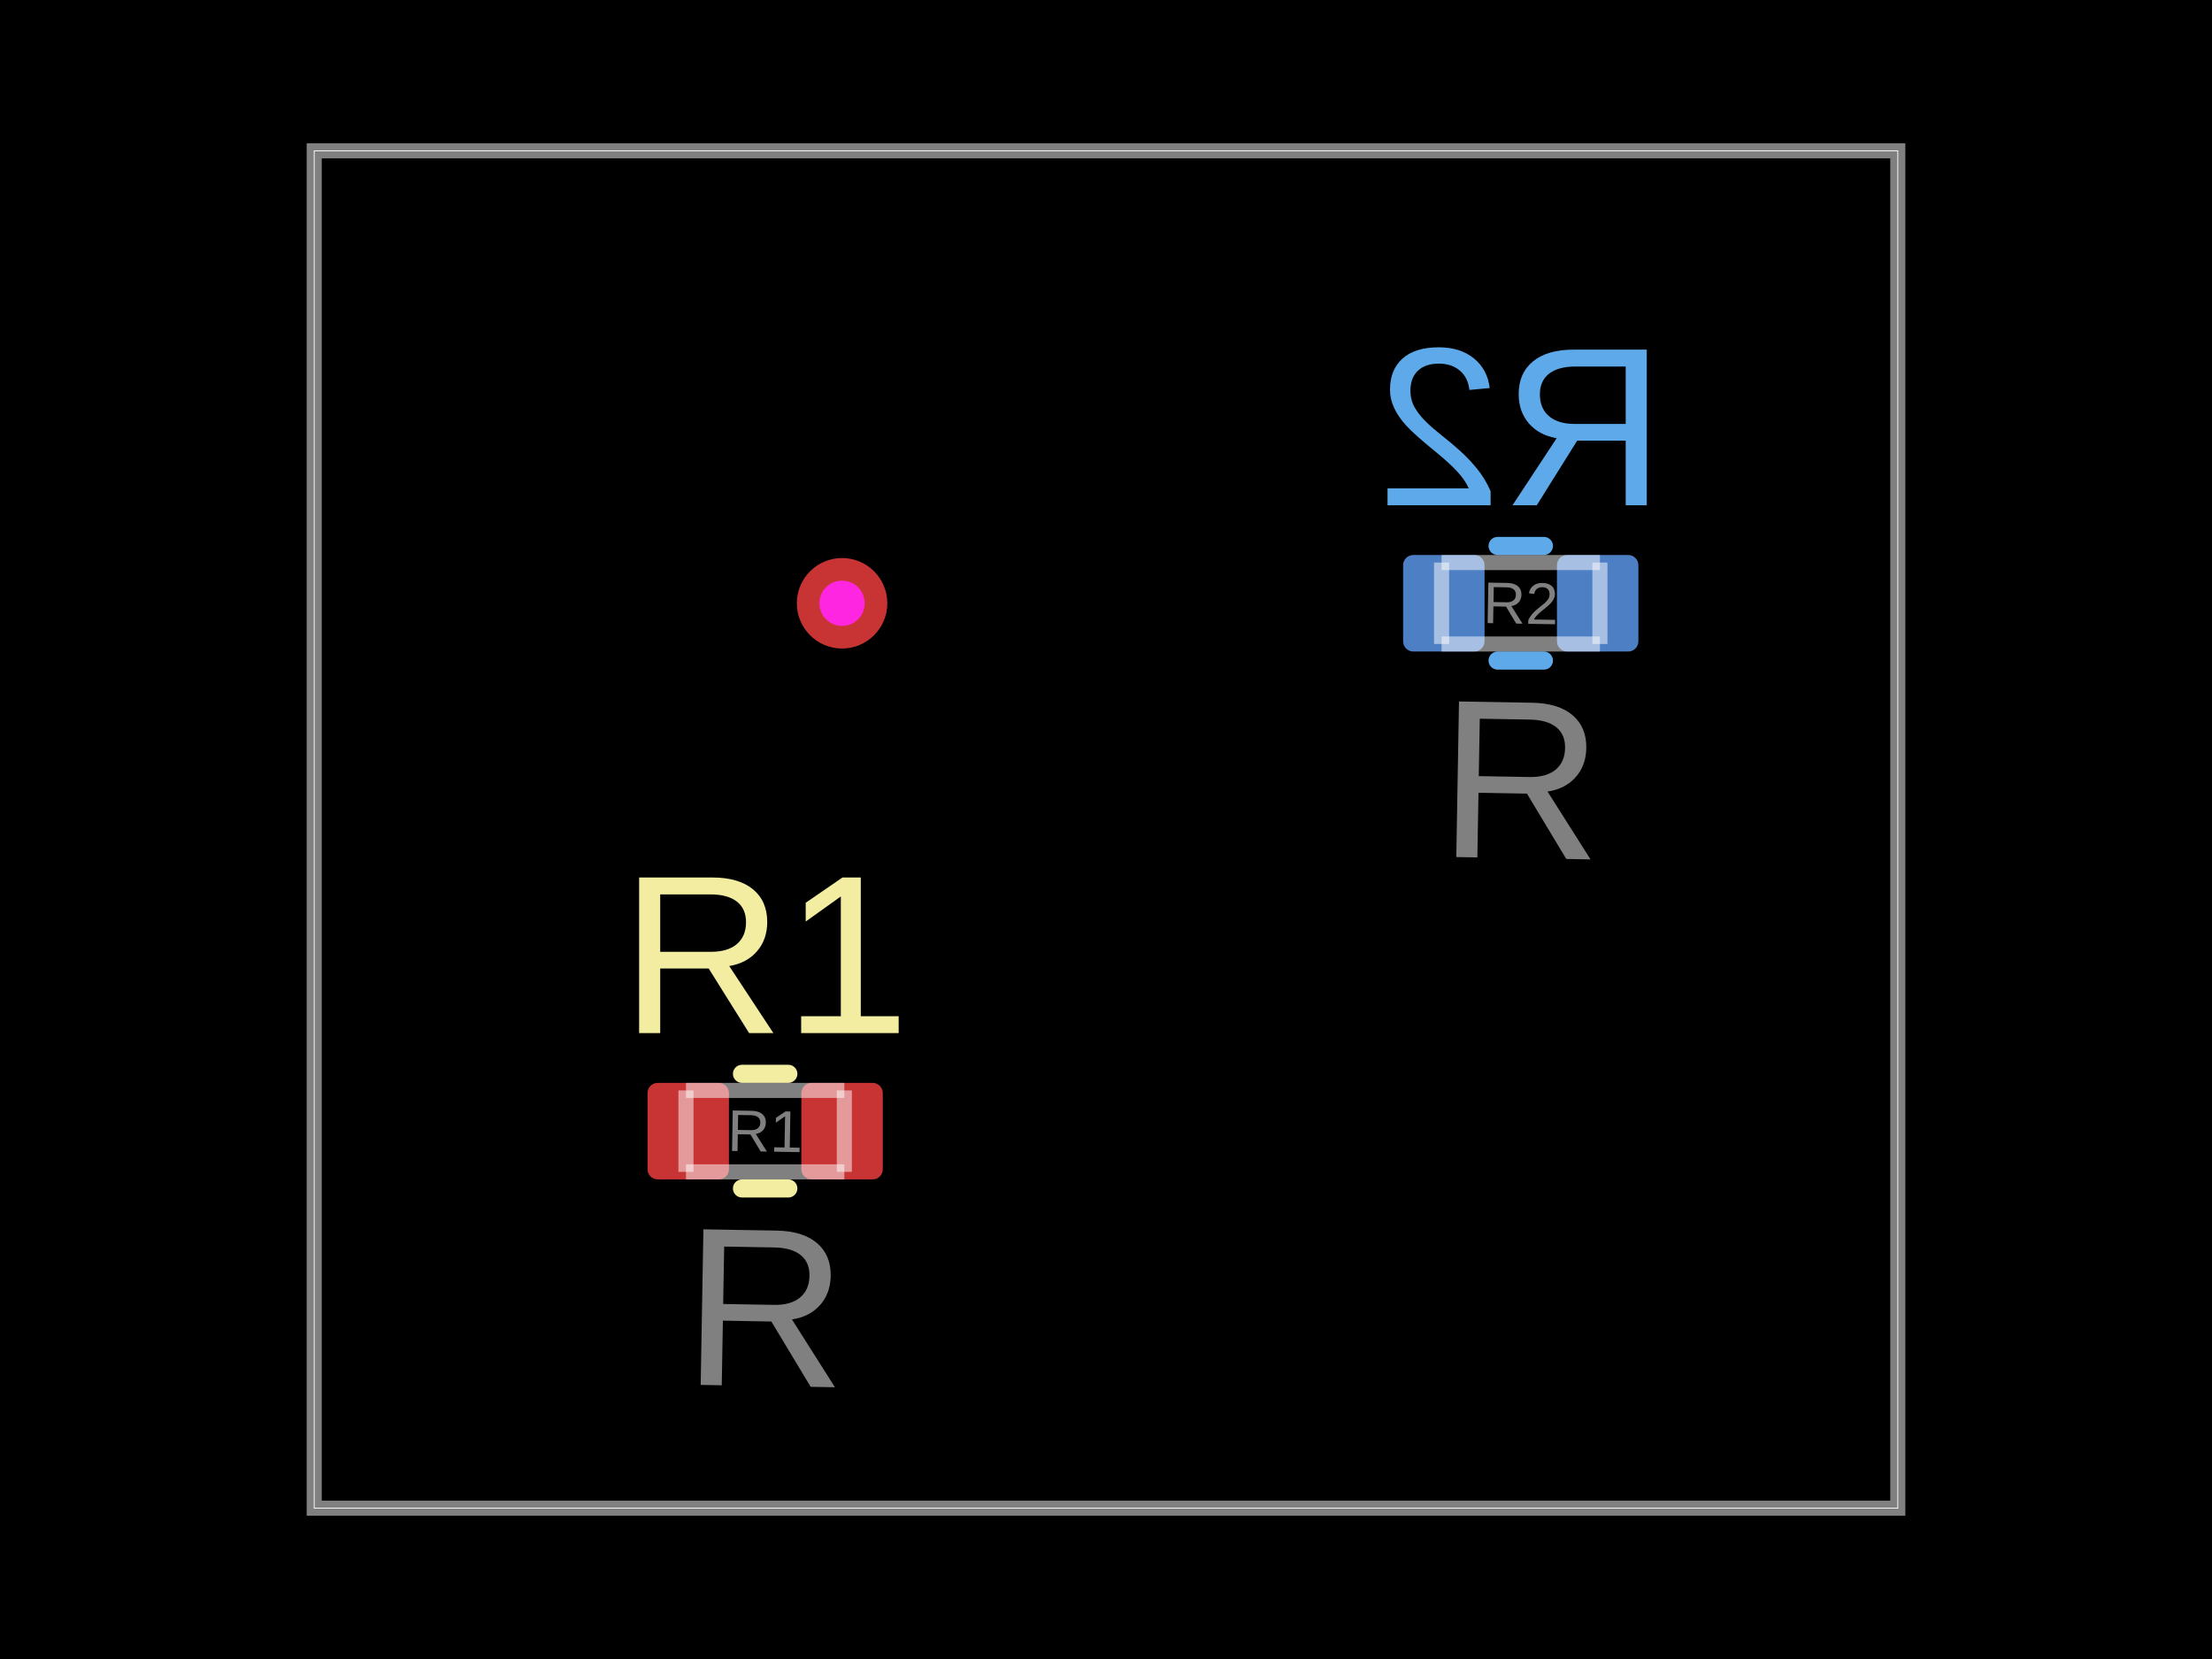
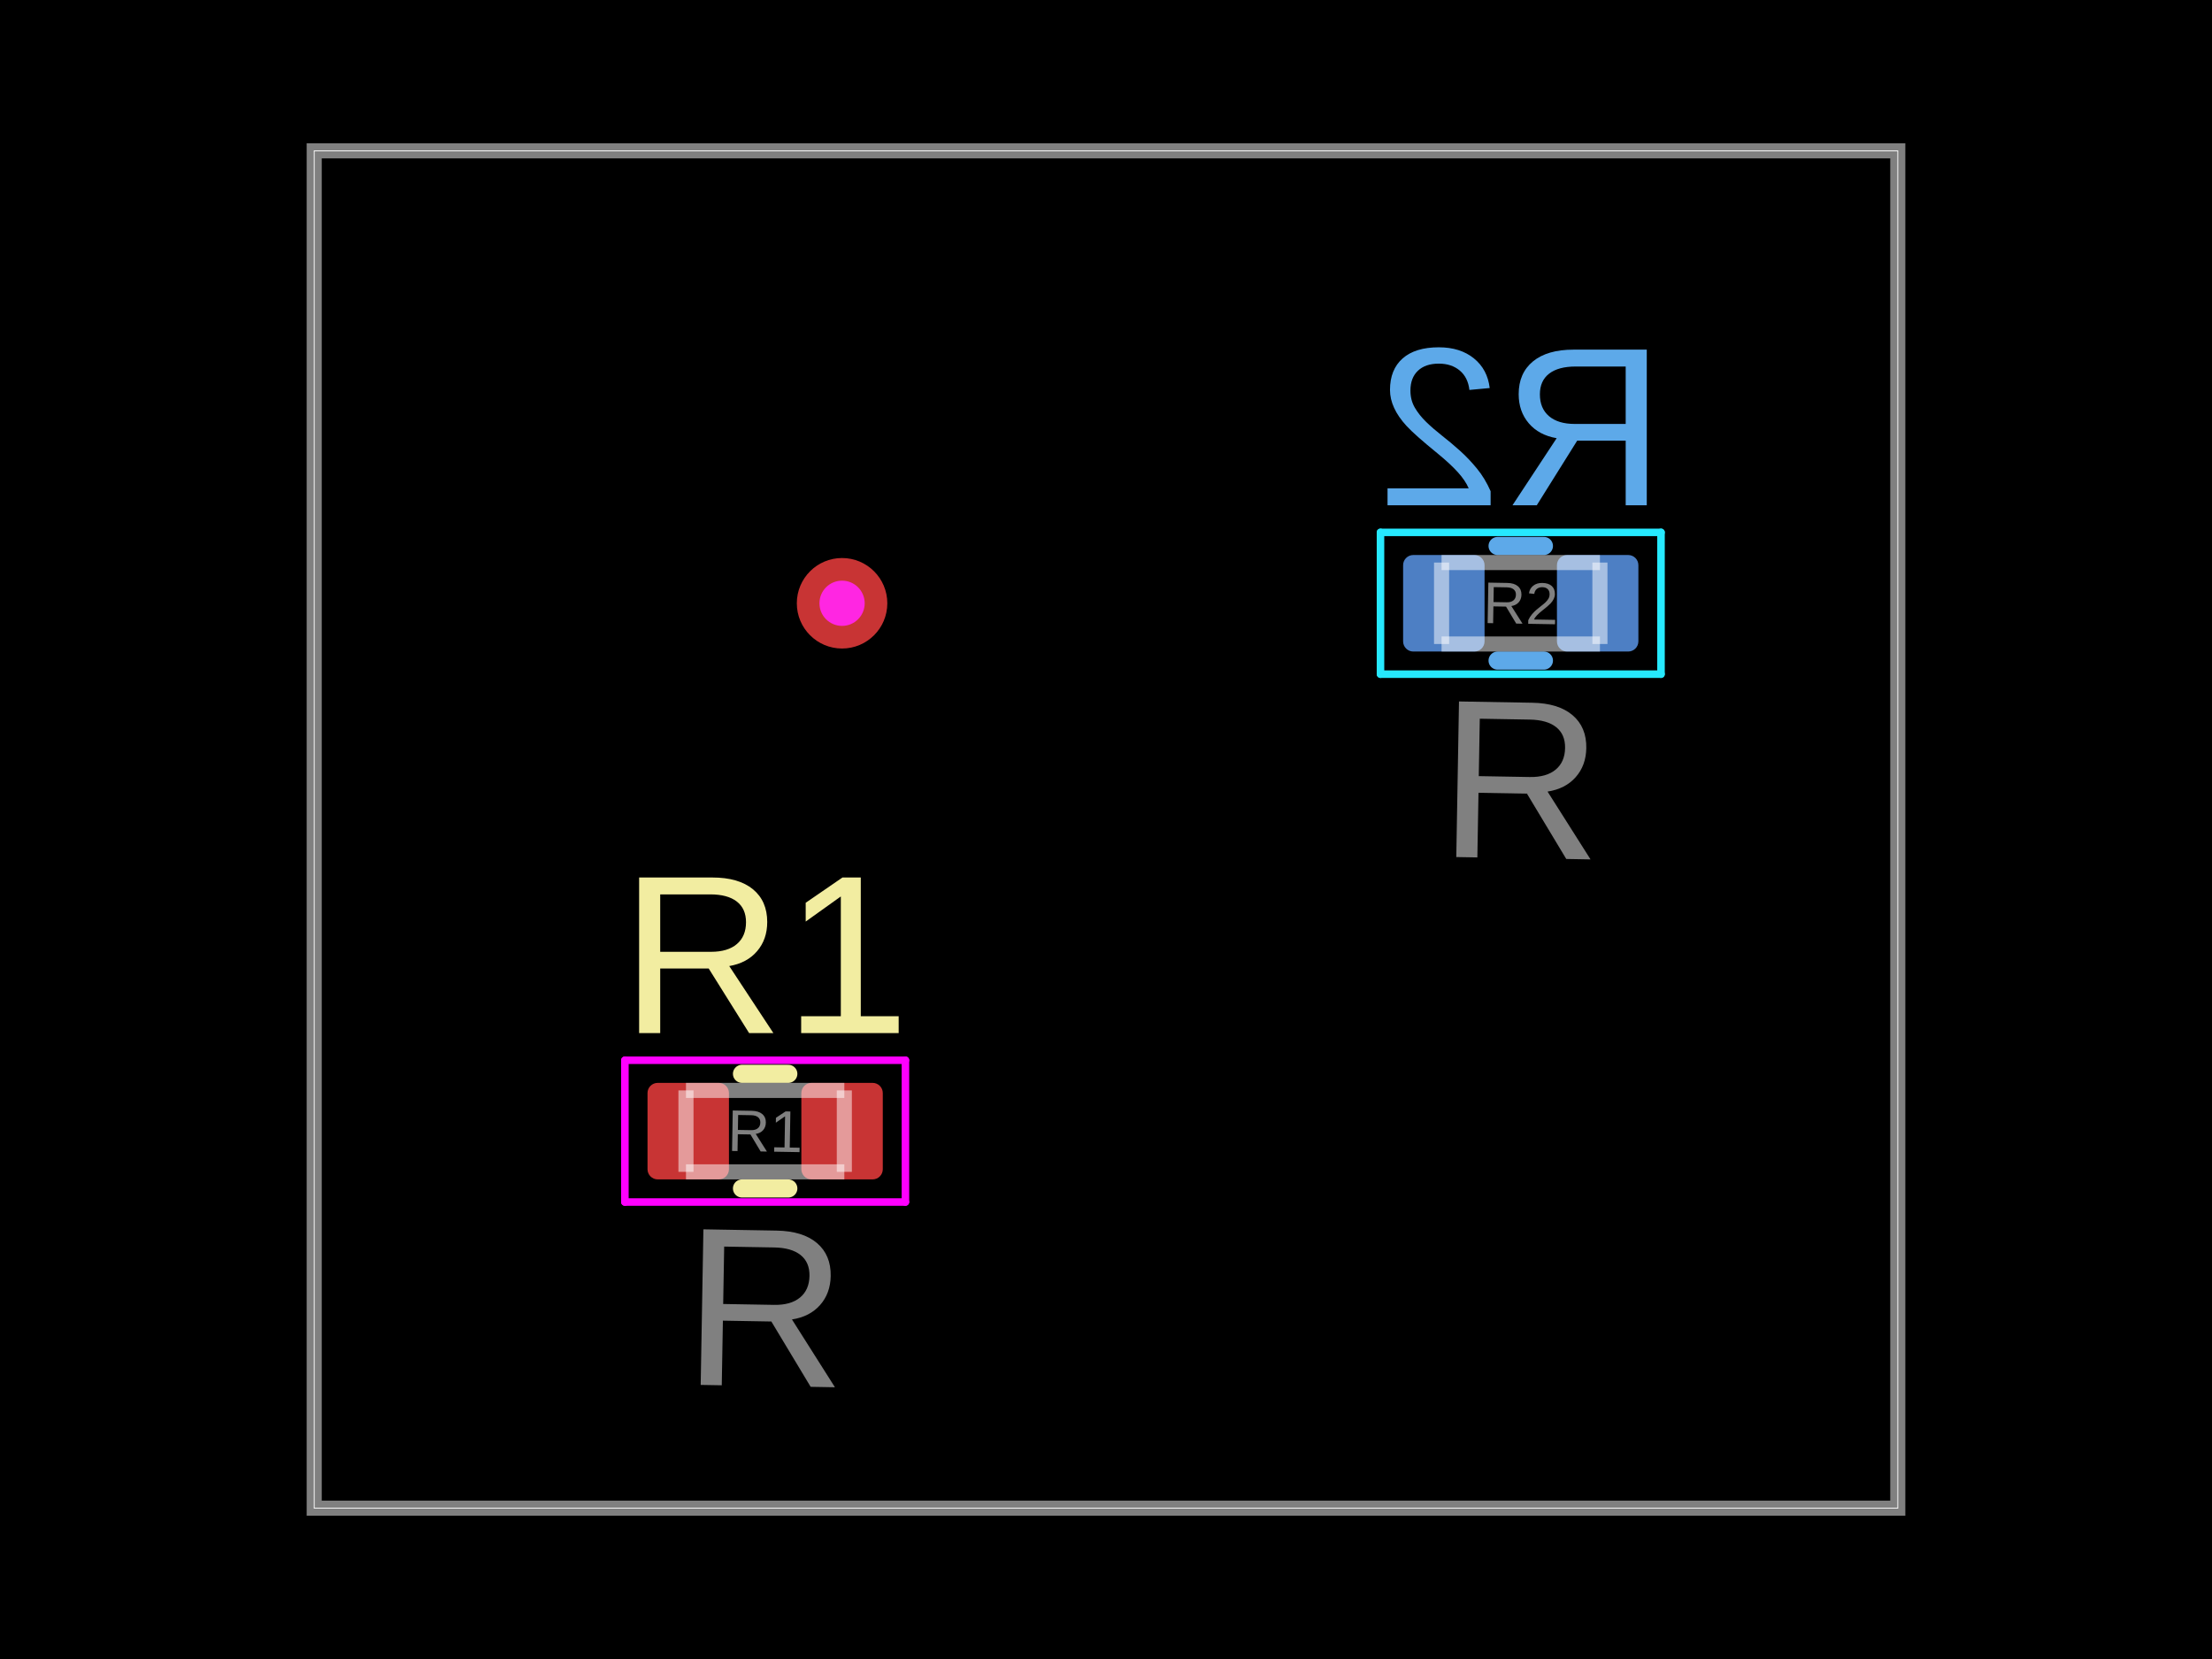
<svg xmlns="http://www.w3.org/2000/svg" width="800" height="600">
  <style />
  <rect class="boundary" x="0" y="0" fill="#000" width="800" height="600" data-type="pcb_background" data-pcb-layer="global" />
  <rect class="pcb-boundary" fill="none" stroke="#fff" stroke-width="0.3" x="113.636" y="54.545" width="572.727" height="490.909" data-type="pcb_boundary" data-pcb-layer="global" />
  <path class="pcb-board" d="M 686.364 54.545 L 686.364 545.455 L 113.636 545.455 L 113.636 54.545 L 686.364 54.545 Z" fill="none" stroke="rgba(255, 255, 255, 0.5)" stroke-width="5.455" data-type="pcb_board" data-pcb-layer="board" />
  <rect class="pcb-pad" fill="rgb(77, 127, 196)" x="563.091" y="200.727" width="29.455" height="34.909" data-type="pcb_smtpad" data-pcb-layer="bottom" rx="3.682" ry="3.682" />
  <rect class="pcb-pad" fill="rgb(77, 127, 196)" x="507.455" y="200.727" width="29.455" height="34.909" data-type="pcb_smtpad" data-pcb-layer="bottom" rx="3.682" ry="3.682" />
  <text x="0" y="0" dx="0" dy="0" fill="#5da9e9" font-family="Arial, sans-serif" font-size="81.818" text-anchor="middle" dominant-baseline="central" transform="matrix(-1,0,0,1,550,154.3636)" class="pcb-silkscreen-text pcb-silkscreen-bottom" data-pcb-silkscreen-text-id="pcb_component_1" stroke="none" data-type="pcb_silkscreen_text" data-pcb-layer="bottom">R2</text>
  <path class="pcb-silkscreen pcb-silkscreen-bottom" d="M 558.38 197.455 L 541.62 197.455" fill="none" stroke="#5da9e9" stroke-width="6.545" stroke-linecap="round" stroke-linejoin="round" data-pcb-component-id="pcb_component_1" data-pcb-silkscreen-path-id="pcb_silkscreen_path_2" data-type="pcb_silkscreen_path" data-pcb-layer="bottom" />
  <path class="pcb-silkscreen pcb-silkscreen-bottom" d="M 558.38 238.909 L 541.62 238.909" fill="none" stroke="#5da9e9" stroke-width="6.545" stroke-linecap="round" stroke-linejoin="round" data-pcb-component-id="pcb_component_1" data-pcb-silkscreen-path-id="pcb_silkscreen_path_3" data-type="pcb_silkscreen_path" data-pcb-layer="bottom" />
+   <polygon points="499.273,192.545 499.273,243.818" class="pcb-courtyard-outline pcb-courtyard-bottom" data-pcb-courtyard-outline-id="pcb_courtyard_outline_4" data-type="pcb_courtyard_outline" data-pcb-layer="bottom" fill="none" stroke="rgb(38, 233, 255)" stroke-width="2.727" stroke-linejoin="round" />
+   <polygon points="499.273,243.818 600.727,243.818" class="pcb-courtyard-outline pcb-courtyard-bottom" data-pcb-courtyard-outline-id="pcb_courtyard_outline_5" data-type="pcb_courtyard_outline" data-pcb-layer="bottom" fill="none" stroke="rgb(38, 233, 255)" stroke-width="2.727" stroke-linejoin="round" />
+   <polygon points="600.727,192.545 499.273,192.545" class="pcb-courtyard-outline pcb-courtyard-bottom" data-pcb-courtyard-outline-id="pcb_courtyard_outline_6" data-type="pcb_courtyard_outline" data-pcb-layer="bottom" fill="none" stroke="rgb(38, 233, 255)" stroke-width="2.727" stroke-linejoin="round" />
+   <polygon points="600.727,243.818 600.727,192.545" class="pcb-courtyard-outline pcb-courtyard-bottom" data-pcb-courtyard-outline-id="pcb_courtyard_outline_7" data-type="pcb_courtyard_outline" data-pcb-layer="bottom" fill="none" stroke="rgb(38, 233, 255)" stroke-width="2.727" stroke-linejoin="round" />
  <rect class="pcb-pad" fill="rgb(200, 52, 52)" x="234.182" y="391.636" width="29.455" height="34.909" data-type="pcb_smtpad" data-pcb-layer="top" rx="3.682" ry="3.682" />
  <rect class="pcb-pad" fill="rgb(200, 52, 52)" x="289.818" y="391.636" width="29.455" height="34.909" data-type="pcb_smtpad" data-pcb-layer="top" rx="3.682" ry="3.682" />
  <text x="0" y="0" dx="0" dy="0" fill="#f2eda1" font-family="Arial, sans-serif" font-size="81.818" text-anchor="middle" dominant-baseline="central" transform="matrix(1,0,0,1,276.7273,345.2727)" class="pcb-silkscreen-text pcb-silkscreen-top" data-pcb-silkscreen-text-id="pcb_component_0" stroke="none" data-type="pcb_silkscreen_text" data-pcb-layer="top">R1</text>
  <path class="pcb-silkscreen pcb-silkscreen-top" d="M 268.347 388.364 L 285.108 388.364" fill="none" stroke="#f2eda1" stroke-width="6.545" stroke-linecap="round" stroke-linejoin="round" data-pcb-component-id="pcb_component_0" data-pcb-silkscreen-path-id="pcb_silkscreen_path_0" data-type="pcb_silkscreen_path" data-pcb-layer="top" />
  <path class="pcb-silkscreen pcb-silkscreen-top" d="M 268.347 429.818 L 285.108 429.818" fill="none" stroke="#f2eda1" stroke-width="6.545" stroke-linecap="round" stroke-linejoin="round" data-pcb-component-id="pcb_component_0" data-pcb-silkscreen-path-id="pcb_silkscreen_path_1" data-type="pcb_silkscreen_path" data-pcb-layer="top" />
+   <polygon points="226,383.455 327.455,383.455" class="pcb-courtyard-outline pcb-courtyard-top" data-pcb-courtyard-outline-id="pcb_courtyard_outline_0" data-type="pcb_courtyard_outline" data-pcb-layer="top" fill="none" stroke="#FF00FF" stroke-width="2.727" stroke-linejoin="round" />
+   <polygon points="226,434.727 226,383.455" class="pcb-courtyard-outline pcb-courtyard-top" data-pcb-courtyard-outline-id="pcb_courtyard_outline_1" data-type="pcb_courtyard_outline" data-pcb-layer="top" fill="none" stroke="#FF00FF" stroke-width="2.727" stroke-linejoin="round" />
+   <polygon points="327.455,383.455 327.455,434.727" class="pcb-courtyard-outline pcb-courtyard-top" data-pcb-courtyard-outline-id="pcb_courtyard_outline_2" data-type="pcb_courtyard_outline" data-pcb-layer="top" fill="none" stroke="#FF00FF" stroke-width="2.727" stroke-linejoin="round" />
+   <polygon points="327.455,434.727 226,434.727" class="pcb-courtyard-outline pcb-courtyard-top" data-pcb-courtyard-outline-id="pcb_courtyard_outline_3" data-type="pcb_courtyard_outline" data-pcb-layer="top" fill="none" stroke="#FF00FF" stroke-width="2.727" stroke-linejoin="round" />
  <g data-type="pcb_via" data-pcb-layer="through">
    <circle class="pcb-hole-outer" fill="rgb(200, 52, 52)" cx="304.545" cy="218.182" r="16.364" data-type="pcb_via" data-pcb-layer="top" />
    <circle class="pcb-hole-inner" fill="#FF26E2" cx="304.545" cy="218.182" r="8.182" data-type="pcb_via" data-pcb-layer="drill" />
  </g>
  <text x="0" y="0" font-family="Arial, sans-serif" font-size="81.818" text-anchor="middle" dominant-baseline="central" transform="matrix(0.9998477,0.01745241,-0.01745241,0.9998477,276.7273,472.9091)" class="pcb-fabrication-note-text" fill="rgba(255,255,255,0.5)" data-type="pcb_fabrication_note_text" data-pcb-layer="overlay">R</text>
  <text x="0" y="0" font-family="Arial, sans-serif" font-size="21.273" text-anchor="middle" dominant-baseline="central" transform="matrix(0.9998477,0.01745241,-0.01745241,0.9998477,276.7273,409.0909)" class="pcb-fabrication-note-text" fill="rgba(255,255,255,0.5)" data-type="pcb_fabrication_note_text" data-pcb-layer="overlay">R1</text>
  <text x="0" y="0" font-family="Arial, sans-serif" font-size="81.818" text-anchor="middle" dominant-baseline="central" transform="matrix(0.9998477,0.01745241,-0.01745241,0.9998477,550,282)" class="pcb-fabrication-note-text" fill="rgba(255,255,255,0.5)" data-type="pcb_fabrication_note_text" data-pcb-layer="overlay">R</text>
  <text x="0" y="0" font-family="Arial, sans-serif" font-size="21.273" text-anchor="middle" dominant-baseline="central" transform="matrix(0.9998477,0.01745241,-0.01745241,0.9998477,550,218.1818)" class="pcb-fabrication-note-text" fill="rgba(255,255,255,0.5)" data-type="pcb_fabrication_note_text" data-pcb-layer="overlay">R2</text>
  <path class="pcb-fabrication-note-path" stroke="rgba(255,255,255,0.5)" fill="none" d="M 248.091 394.364 L 305.364 394.364" stroke-width="5.455" data-pcb-component-id="pcb_component_0" data-pcb-fabrication-note-path-id="pcb_fabrication_note_path_0" data-type="pcb_fabrication_note_path" data-pcb-layer="overlay" />
  <path class="pcb-fabrication-note-path" stroke="rgba(255,255,255,0.5)" fill="none" d="M 248.091 423.818 L 248.091 394.364" stroke-width="5.455" data-pcb-component-id="pcb_component_0" data-pcb-fabrication-note-path-id="pcb_fabrication_note_path_1" data-type="pcb_fabrication_note_path" data-pcb-layer="overlay" />
  <path class="pcb-fabrication-note-path" stroke="rgba(255,255,255,0.5)" fill="none" d="M 305.364 394.364 L 305.364 423.818" stroke-width="5.455" data-pcb-component-id="pcb_component_0" data-pcb-fabrication-note-path-id="pcb_fabrication_note_path_2" data-type="pcb_fabrication_note_path" data-pcb-layer="overlay" />
  <path class="pcb-fabrication-note-path" stroke="rgba(255,255,255,0.5)" fill="none" d="M 305.364 423.818 L 248.091 423.818" stroke-width="5.455" data-pcb-component-id="pcb_component_0" data-pcb-fabrication-note-path-id="pcb_fabrication_note_path_3" data-type="pcb_fabrication_note_path" data-pcb-layer="overlay" />
  <path class="pcb-fabrication-note-path" stroke="rgba(255,255,255,0.5)" fill="none" d="M 521.364 203.455 L 521.364 232.909" stroke-width="5.455" data-pcb-component-id="pcb_component_1" data-pcb-fabrication-note-path-id="pcb_fabrication_note_path_4" data-type="pcb_fabrication_note_path" data-pcb-layer="overlay" />
  <path class="pcb-fabrication-note-path" stroke="rgba(255,255,255,0.5)" fill="none" d="M 521.364 232.909 L 578.636 232.909" stroke-width="5.455" data-pcb-component-id="pcb_component_1" data-pcb-fabrication-note-path-id="pcb_fabrication_note_path_5" data-type="pcb_fabrication_note_path" data-pcb-layer="overlay" />
  <path class="pcb-fabrication-note-path" stroke="rgba(255,255,255,0.5)" fill="none" d="M 578.636 203.455 L 521.364 203.455" stroke-width="5.455" data-pcb-component-id="pcb_component_1" data-pcb-fabrication-note-path-id="pcb_fabrication_note_path_6" data-type="pcb_fabrication_note_path" data-pcb-layer="overlay" />
  <path class="pcb-fabrication-note-path" stroke="rgba(255,255,255,0.5)" fill="none" d="M 578.636 232.909 L 578.636 203.455" stroke-width="5.455" data-pcb-component-id="pcb_component_1" data-pcb-fabrication-note-path-id="pcb_fabrication_note_path_7" data-type="pcb_fabrication_note_path" data-pcb-layer="overlay" />
</svg>
